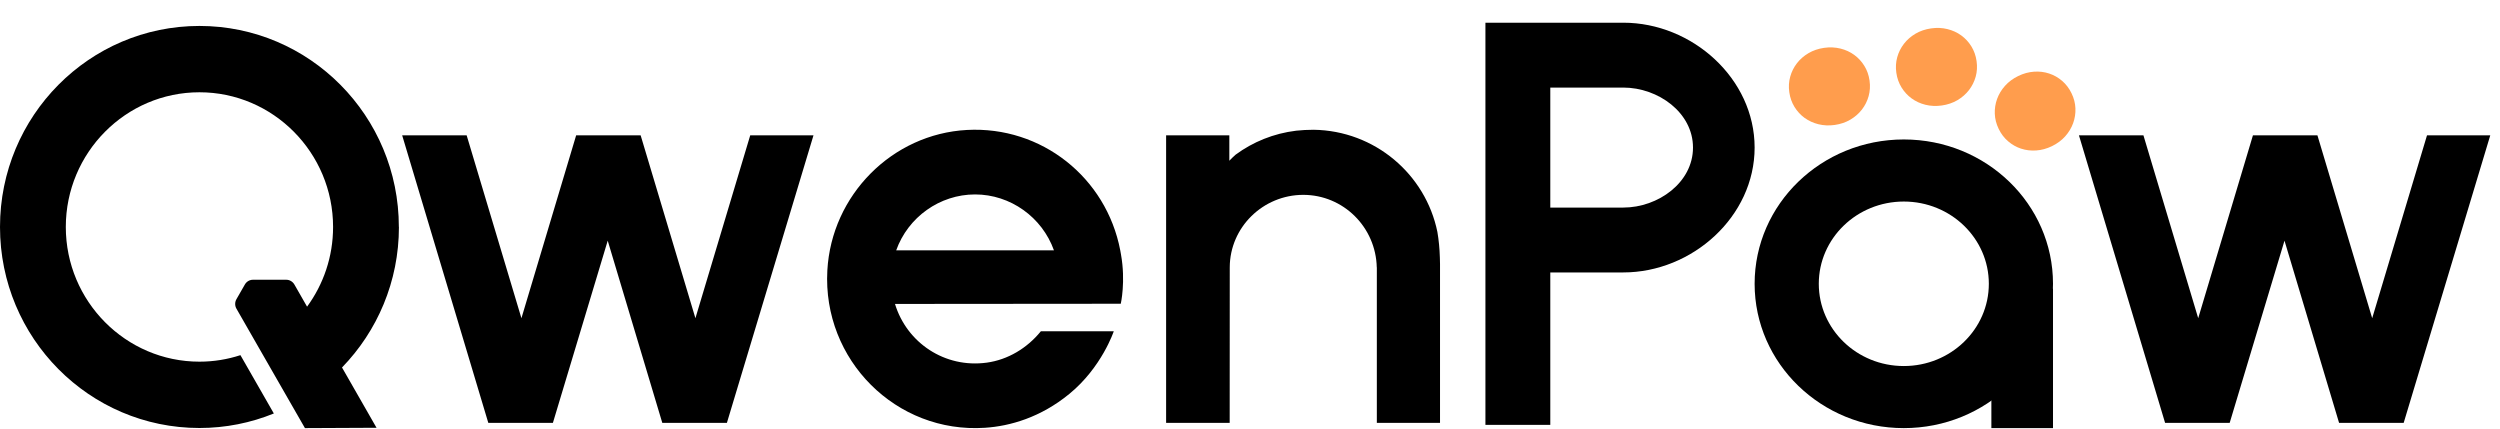
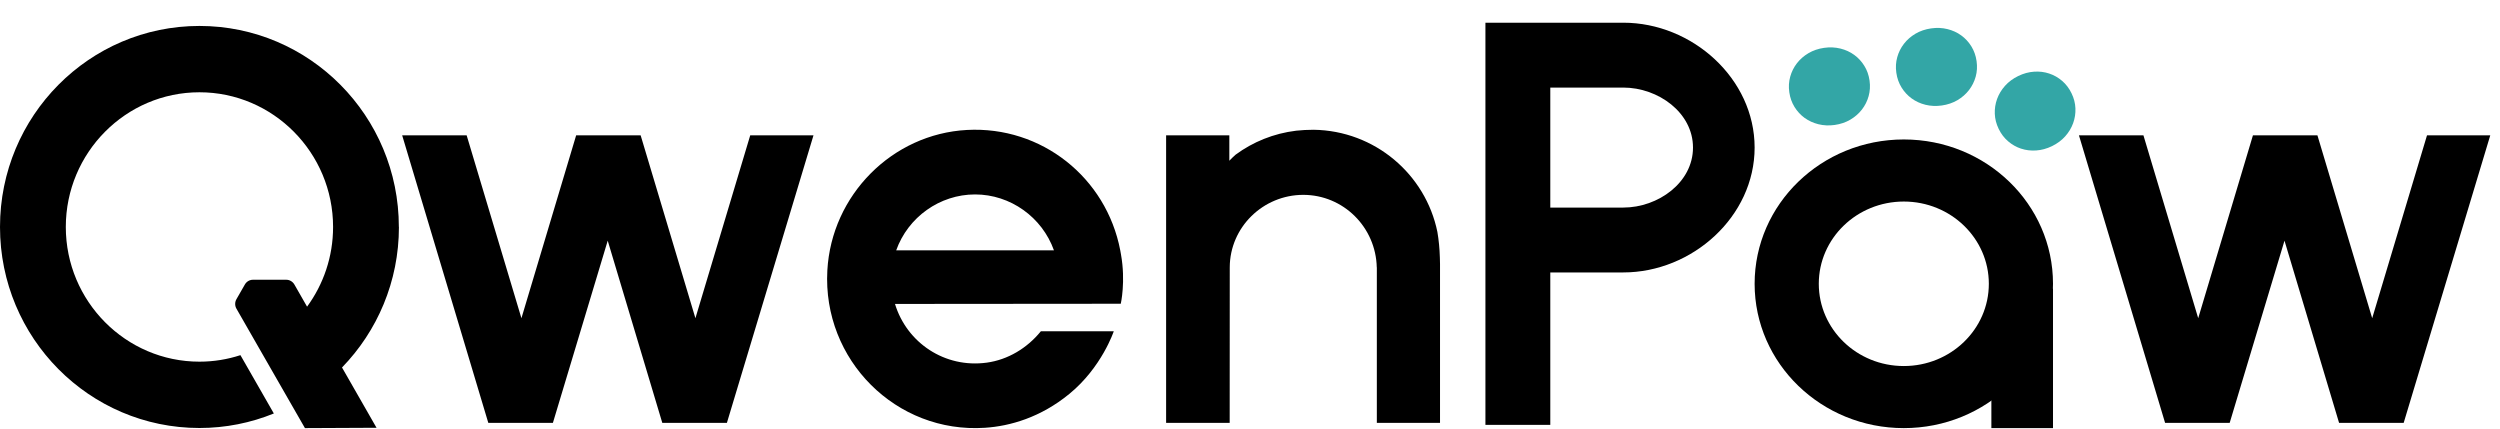
<svg xmlns="http://www.w3.org/2000/svg" fill="none" version="1.1" width="770.822" height="132" viewBox="0 0 770.822 132">
  <path d="M0,69.982C0,104.211,27.535,131.965,61.494,131.965C69.606,131.965,77.342,130.37,84.434,127.487L74.131,109.504C70.145,110.804,65.902,111.513,61.494,111.513C38.777,111.513,20.291,92.88,20.291,69.982C20.291,47.084,38.777,28.452,61.494,28.452C84.212,28.452,102.697,47.084,102.697,69.982C102.697,79.174,99.72,87.67,94.679,94.558L90.764,87.717C90.248,86.819,89.287,86.252,88.256,86.252L78.011,86.252C76.979,86.252,76.018,86.807,75.502,87.717L72.9,92.254C72.384,93.164,72.384,94.274,72.9,95.172L76.334,101.162L79.781,107.176L89.955,124.911L94.023,132L94.082,132L116.096,131.894L105.452,113.308C116.307,102.131,123,86.842,123,69.97L122.977,69.982C122.977,35.754,95.453,8,61.494,8C27.535,8,0,35.754,0,69.982Z" fill="#000000" fill-opacity="1" style="mix-blend-mode:passthrough" />
  <path d="M143.881,41.725L160.77,98.113L177.646,41.725L197.528,41.725L214.416,98.113L231.316,41.725L250.822,41.725L224.122,130.384L204.205,130.384L187.376,74.209L170.475,130.384L150.559,130.384L124,41.725L143.881,41.725ZM329.724,121.438C339.724,113.249,343.409,102.137,343.409,102.137L320.934,102.137L320.864,102.219C316.662,107.355,310.759,110.929,304.222,111.817C291.324,113.568,279.611,105.722,275.949,93.711L345.568,93.652C345.568,93.652,347.129,86.8,345.627,78.422L345.404,77.179C341.097,54.754,321.157,38.825,298.131,40.068C275.092,41.311,256.373,60.15,255.094,83.392C253.568,110.965,276.289,133.709,303.693,131.899C311.428,131.39,320.828,128.727,329.724,121.438ZM276.325,77.179C279.974,66.955,289.751,59.949,300.642,59.949C311.533,59.949,321.298,66.955,324.959,77.179L276.336,77.179L276.325,77.179ZM443.953,79.427C443.871,76.623,443.613,73.984,443.19,71.522C439.552,53.712,423.884,40.281,405.024,40.009C403.158,40.009,401.374,40.115,399.661,40.293C392.713,41.133,386.328,43.748,380.977,47.689C380.296,48.281,379.662,48.908,379.04,49.559L379.04,41.725L359.546,41.725L359.546,130.384L379.146,130.384C379.146,130.384,379.169,82.552,379.169,82.445C379.193,70.043,389.462,60.079,401.832,60.079C414.202,60.079,424.225,70.055,424.495,82.445L424.518,82.445L424.518,130.384L444,130.384L444,81.404C444,80.729,443.977,80.078,443.953,79.427Z" fill="#000000" fill-opacity="1" style="mix-blend-mode:passthrough" />
  <path d="M641,41.725L667.559,130.384L687.475,130.384L704.376,74.209L721.205,130.384L741.122,130.384L767.822,41.725L748.316,41.725L731.416,98.113L714.528,41.725L694.646,41.725L677.77,98.113L660.881,41.725L641,41.725Z" fill="#000000" fill-opacity="1" style="mix-blend-mode:passthrough" />
  <path d="M587,132C612.405,132,633,112.077,633,87.5C633,62.923,612.405,43,587,43C561.595,43,541,62.923,541,87.5C541,112.077,561.595,132,587,132ZM587,112.86C601.478,112.86,613.215,101.506,613.215,87.5C613.215,73.494,601.478,62.14,587,62.14C572.522,62.14,560.785,73.494,560.785,87.5C560.785,101.506,572.522,112.86,587,112.86Z" fill-rule="evenodd" fill="#000000" fill-opacity="1" />
  <path d="M478,7L458,7L458,131L478,131L478,84L500.5,84C521.763,84,541,66.763,541,45.5C541,24.237,521.763,7,500.5,7L478,7ZM478,27L478,64L500.5,64C511.27,64,522,56.27,522,45.5C522,34.73,511.27,27,500.5,27L478,27Z" fill-rule="evenodd" fill="#000000" fill-opacity="1" />
-   <path d="M586.563,31.053C587.668,32.13,588.983,32.976,590.507,33.592C592.031,34.208,593.684,34.518,595.465,34.518C597.247,34.518,598.942,34.202,600.461,33.576C601.985,32.944,603.305,32.087,604.426,30.994C605.548,29.901,606.422,28.632,607.056,27.186C607.689,25.74,608,24.181,608,22.521L608,22.435C608,20.775,607.683,19.216,607.056,17.77C606.422,16.319,605.553,15.06,604.448,13.984C603.342,12.907,602.028,12.061,600.504,11.445C598.98,10.829,597.327,10.518,595.546,10.518C593.764,10.518,592.068,10.834,590.545,11.461C589.021,12.093,587.701,12.95,586.579,14.043C585.458,15.135,584.583,16.399,583.95,17.851C583.317,19.297,583,20.855,583,22.516L583,22.601C583,24.267,583.317,25.82,583.95,27.272C584.583,28.718,585.452,29.982,586.558,31.053L586.563,31.053Z" fill="#FF9D4D" fill-opacity="1" style="mix-blend-mode:passthrough" transform="matrix(0.9900481,-0.1407298,0.1407298,0.9900481,4.321747,82.15014)" />
-   <path d="M553.562,37.053C554.667,38.13,555.982,38.976,557.505,39.592C559.029,40.208,560.681,40.518,562.462,40.518C564.244,40.518,565.939,40.202,567.457,39.57C568.981,38.938,570.3,38.081,571.422,36.989C572.543,35.896,573.417,34.632,574.05,33.181C574.683,31.735,575,30.176,575,28.516L575,28.43C575,26.77,574.683,25.216,574.05,23.765C573.417,22.313,572.548,21.055,571.443,19.984C570.338,18.907,569.024,18.061,567.5,17.445C565.976,16.829,564.324,16.518,562.543,16.518C560.762,16.518,559.067,16.834,557.543,17.466C556.019,18.098,554.7,18.955,553.578,20.048C552.457,21.14,551.583,22.41,550.95,23.856C550.317,25.302,550,26.861,550,28.521L550,28.607C550,30.272,550.317,31.826,550.95,33.277C551.583,34.723,552.452,35.987,553.557,37.064L553.562,37.053Z" fill="#FF9D4D" fill-opacity="1" style="mix-blend-mode:passthrough" transform="matrix(0.9900481,-0.1407298,0.1407298,0.9900481,3.148954,77.56577)" />
-   <path d="M614.558,49.433C615.664,50.51,616.979,51.356,618.503,51.972C620.027,52.588,621.681,52.899,623.462,52.899C625.244,52.899,626.94,52.583,628.459,51.951C629.983,51.319,631.304,50.462,632.426,49.369C633.547,48.276,634.422,47.012,635.055,45.561C635.689,44.115,636,42.556,636,40.896L636,40.81C636,39.15,635.683,37.597,635.055,36.145C634.422,34.694,633.553,33.435,632.447,32.364C631.341,31.287,630.026,30.441,628.502,29.825C626.978,29.209,625.325,28.899,623.548,28.899C621.772,28.899,620.07,29.215,618.546,29.847C617.022,30.479,615.702,31.336,614.58,32.428C613.458,33.521,612.583,34.79,611.95,36.236C611.317,37.682,611,39.241,611,40.901L611,40.987C611,42.653,611.317,44.206,611.95,45.657C612.583,47.104,613.453,48.368,614.558,49.444L614.558,49.433Z" fill="#FF9D4D" fill-opacity="1" style="mix-blend-mode:passthrough" transform="matrix(0.8999723,-0.4359472,0.4359472,0.8999723,48.51865,269.2544)" />
+   <path d="M586.563,31.053C587.668,32.13,588.983,32.976,590.507,33.592C592.031,34.208,593.684,34.518,595.465,34.518C597.247,34.518,598.942,34.202,600.461,33.576C601.985,32.944,603.305,32.087,604.426,30.994C605.548,29.901,606.422,28.632,607.056,27.186C607.689,25.74,608,24.181,608,22.521L608,22.435C608,20.775,607.683,19.216,607.056,17.77C606.422,16.319,605.553,15.06,604.448,13.984C603.342,12.907,602.028,12.061,600.504,11.445C598.98,10.829,597.327,10.518,595.546,10.518C593.764,10.518,592.068,10.834,590.545,11.461C589.021,12.093,587.701,12.95,586.579,14.043C585.458,15.135,584.583,16.399,583.95,17.851C583.317,19.297,583,20.855,583,22.516L583,22.601C583,24.267,583.317,25.82,583.95,27.272C584.583,28.718,585.452,29.982,586.558,31.053L586.563,31.053Z" fill="#33a6a6" fill-opacity="1" style="mix-blend-mode:passthrough" transform="matrix(0.9900481,-0.1407298,0.1407298,0.9900481,4.321747,82.15014)" />
+   <path d="M553.562,37.053C554.667,38.13,555.982,38.976,557.505,39.592C559.029,40.208,560.681,40.518,562.462,40.518C564.244,40.518,565.939,40.202,567.457,39.57C568.981,38.938,570.3,38.081,571.422,36.989C572.543,35.896,573.417,34.632,574.05,33.181C574.683,31.735,575,30.176,575,28.516L575,28.43C575,26.77,574.683,25.216,574.05,23.765C573.417,22.313,572.548,21.055,571.443,19.984C570.338,18.907,569.024,18.061,567.5,17.445C565.976,16.829,564.324,16.518,562.543,16.518C560.762,16.518,559.067,16.834,557.543,17.466C556.019,18.098,554.7,18.955,553.578,20.048C552.457,21.14,551.583,22.41,550.95,23.856C550.317,25.302,550,26.861,550,28.521L550,28.607C550,30.272,550.317,31.826,550.95,33.277C551.583,34.723,552.452,35.987,553.557,37.064L553.562,37.053Z" fill="#33a6a6" fill-opacity="1" style="mix-blend-mode:passthrough" transform="matrix(0.9900481,-0.1407298,0.1407298,0.9900481,3.148954,77.56577)" />
+   <path d="M614.558,49.433C615.664,50.51,616.979,51.356,618.503,51.972C620.027,52.588,621.681,52.899,623.462,52.899C625.244,52.899,626.94,52.583,628.459,51.951C629.983,51.319,631.304,50.462,632.426,49.369C633.547,48.276,634.422,47.012,635.055,45.561C635.689,44.115,636,42.556,636,40.896L636,40.81C636,39.15,635.683,37.597,635.055,36.145C634.422,34.694,633.553,33.435,632.447,32.364C631.341,31.287,630.026,30.441,628.502,29.825C626.978,29.209,625.325,28.899,623.548,28.899C621.772,28.899,620.07,29.215,618.546,29.847C617.022,30.479,615.702,31.336,614.58,32.428C613.458,33.521,612.583,34.79,611.95,36.236C611.317,37.682,611,39.241,611,40.901L611,40.987C611,42.653,611.317,44.206,611.95,45.657C612.583,47.104,613.453,48.368,614.558,49.444L614.558,49.433Z" fill="#33a6a6" fill-opacity="1" style="mix-blend-mode:passthrough" transform="matrix(0.8999723,-0.4359472,0.4359472,0.8999723,48.51865,269.2544)" />
  <rect x="614" y="89" width="19" height="43" rx="0" fill="#000000" fill-opacity="1" />
</svg>
